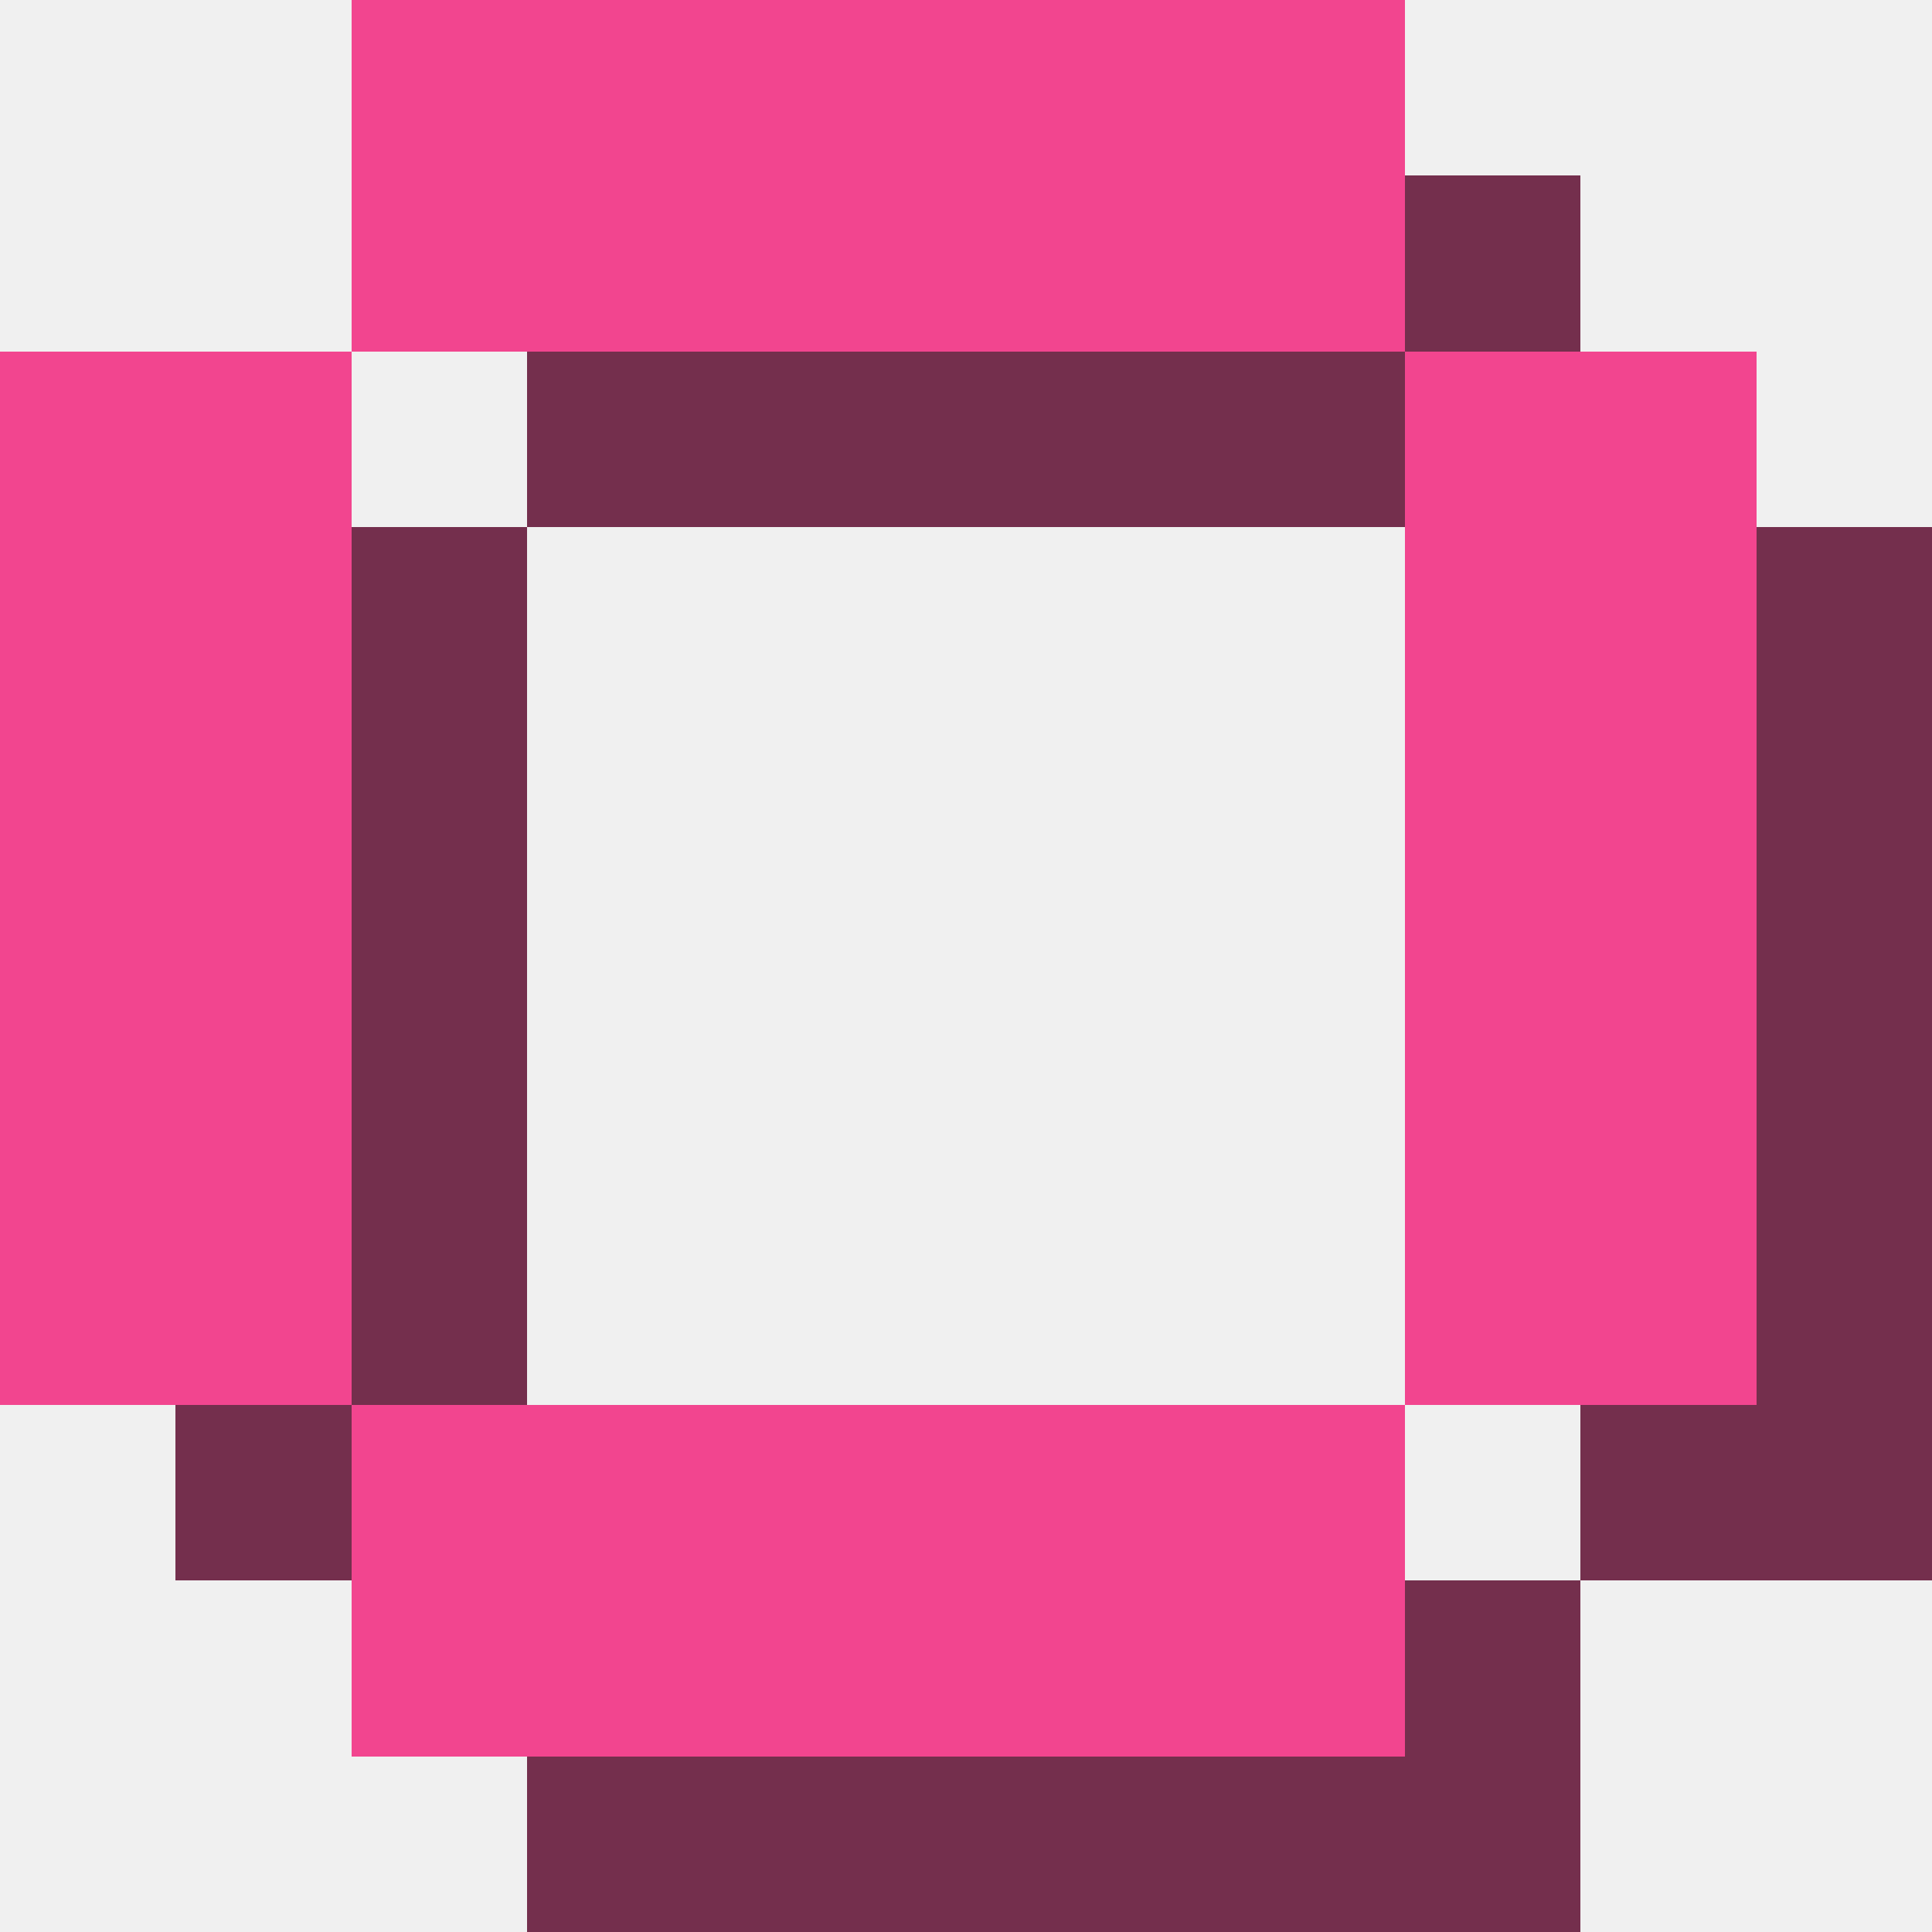
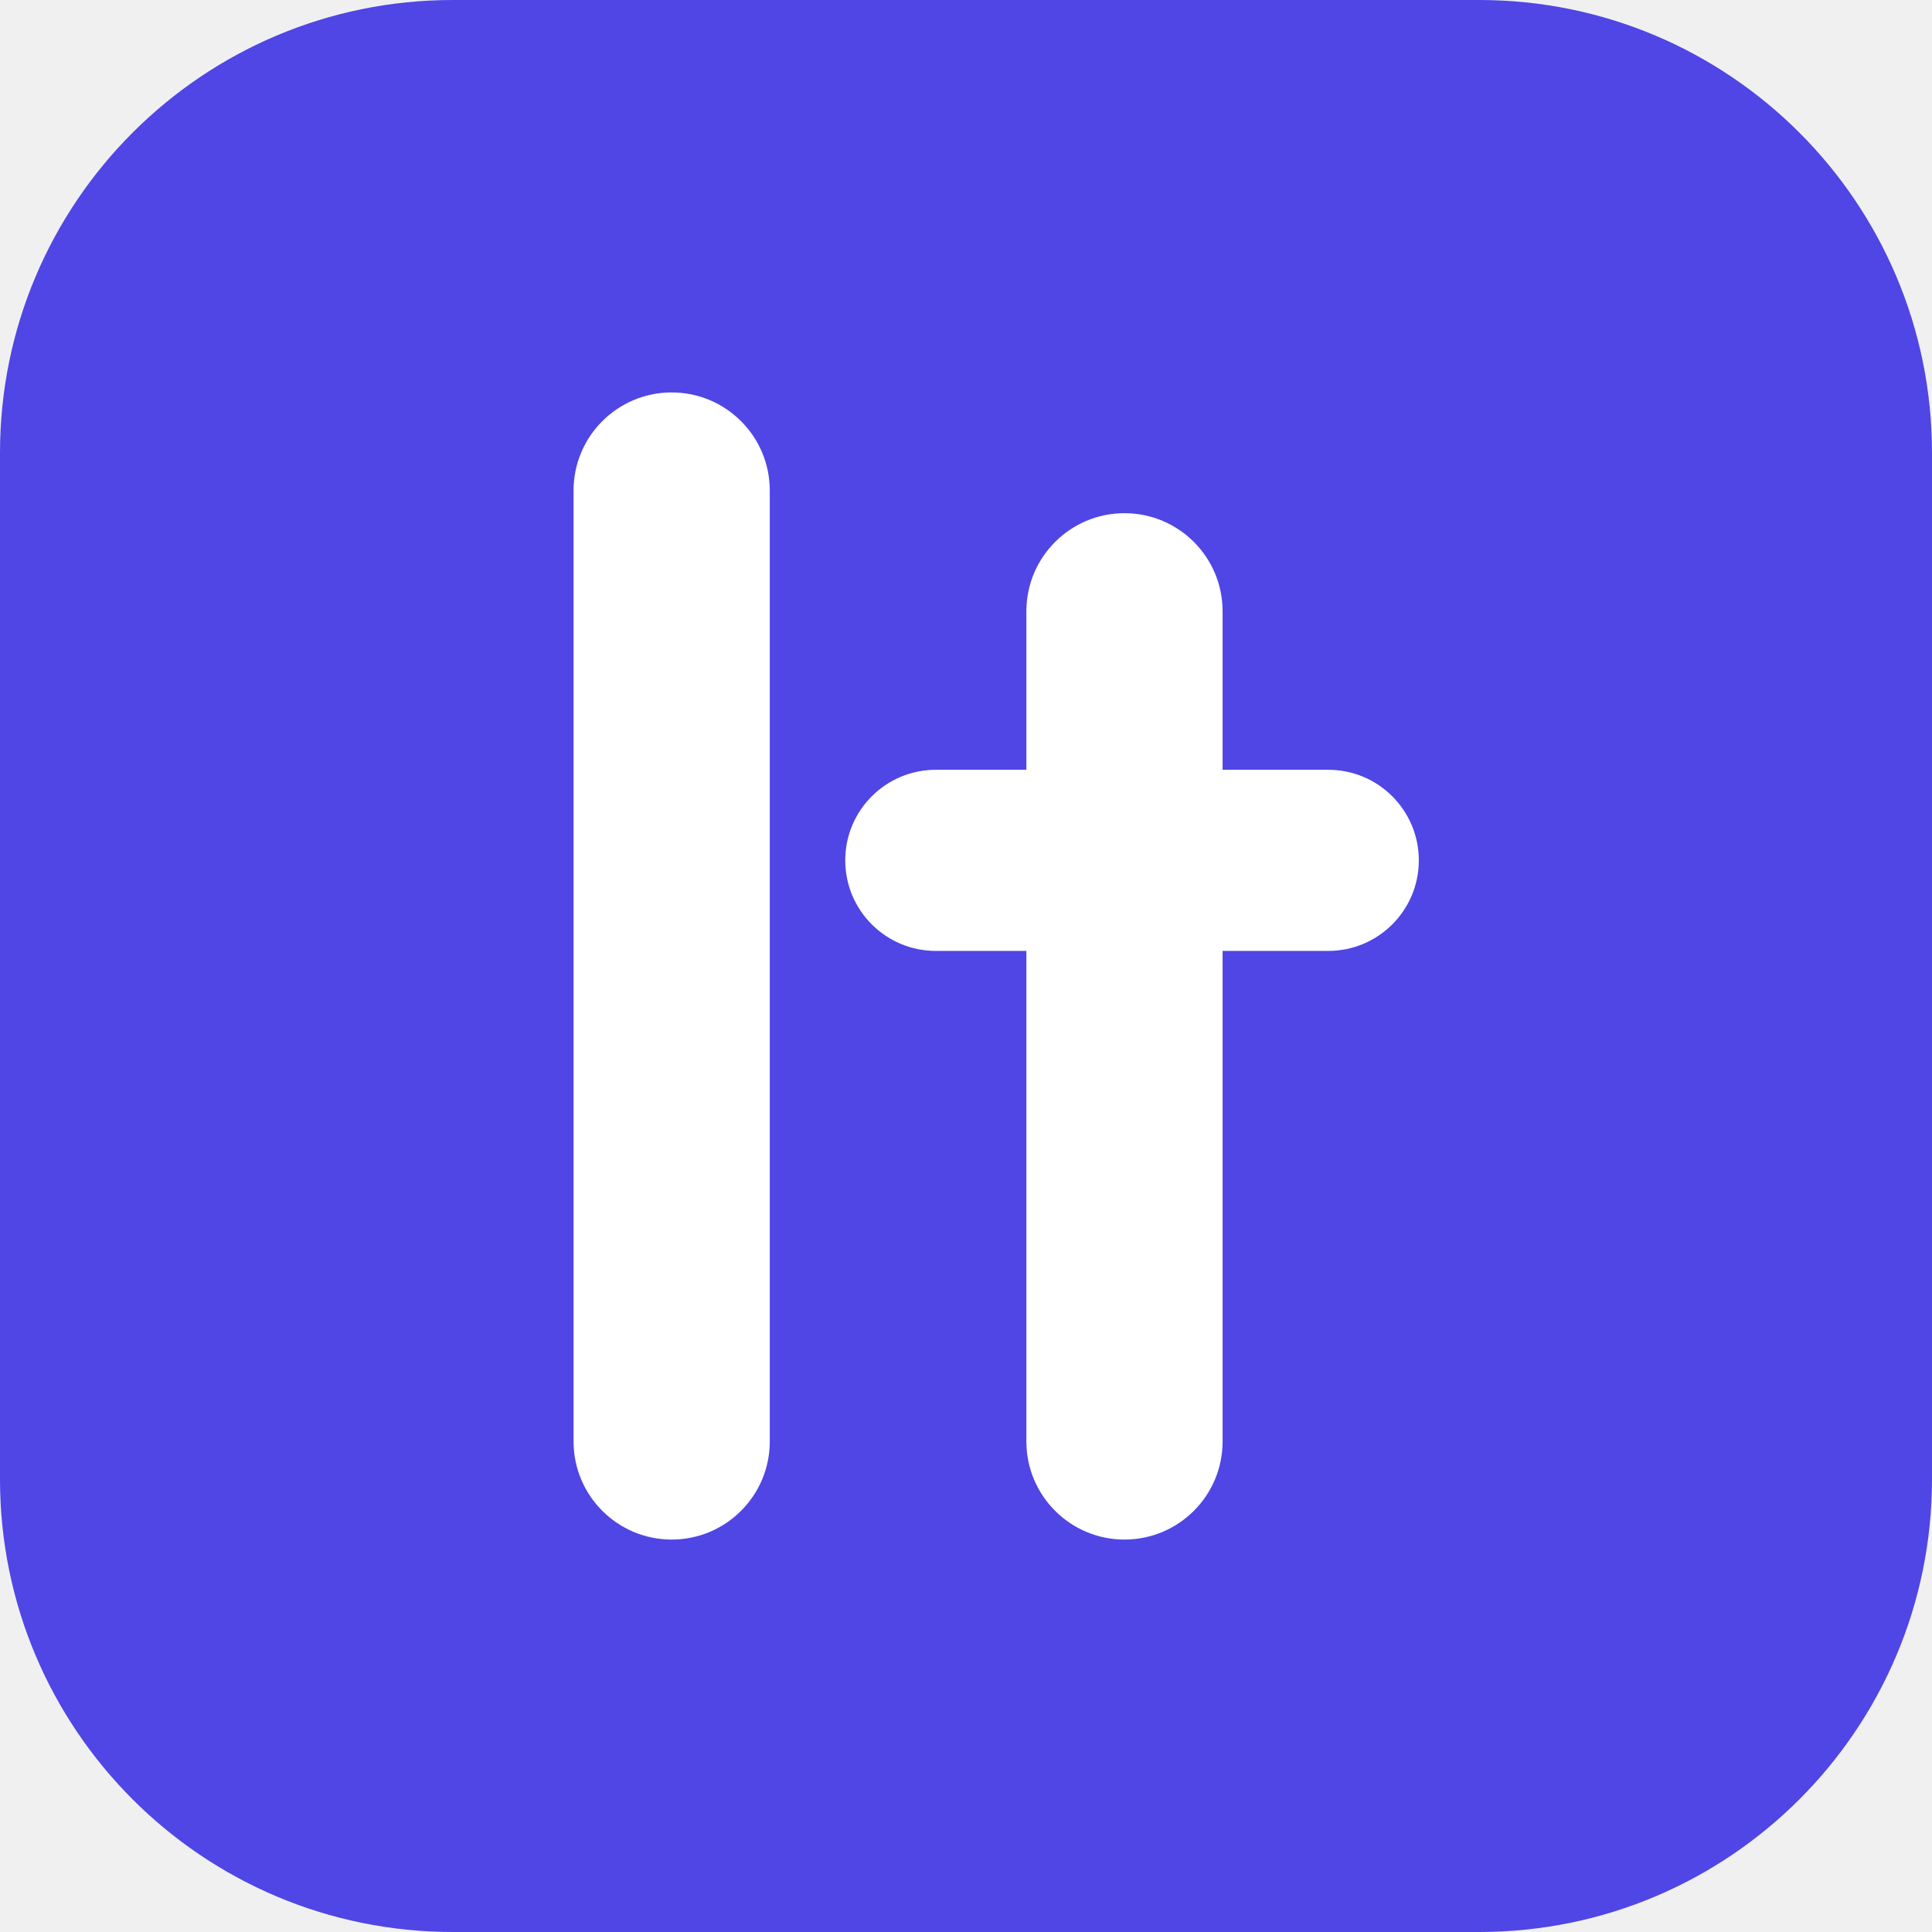
- <svg xmlns="http://www.w3.org/2000/svg" width="256" height="256" viewBox="0 0 11 11" shape-rendering="crispEdges">
-   <path fill="#742f4d" d="M1 3h2v6H1zM3 1h6v2H3zM9 3h2v6H9zM3 9h6v2H3z" />
-   <path fill="#f2458f" d="M0 2h2v6H0zM2 0h6v2H2zM8 2h2v6H8zM2 8h6v2H2z" />
+ <svg xmlns="http://www.w3.org/2000/svg" width="256" height="256" viewBox="0 0 64 64">
+   <rect width="64" height="64" rx="15" fill="#4f46e5" />
+   <rect x="19" y="13" width="6.5" height="38" rx="3.25" fill="#fff" />
+   <rect x="34" y="17" width="6.5" height="34" rx="3.25" fill="#fff" />
+   <rect x="28" y="25.5" width="19" height="6" rx="3" fill="#fff" />
</svg>
